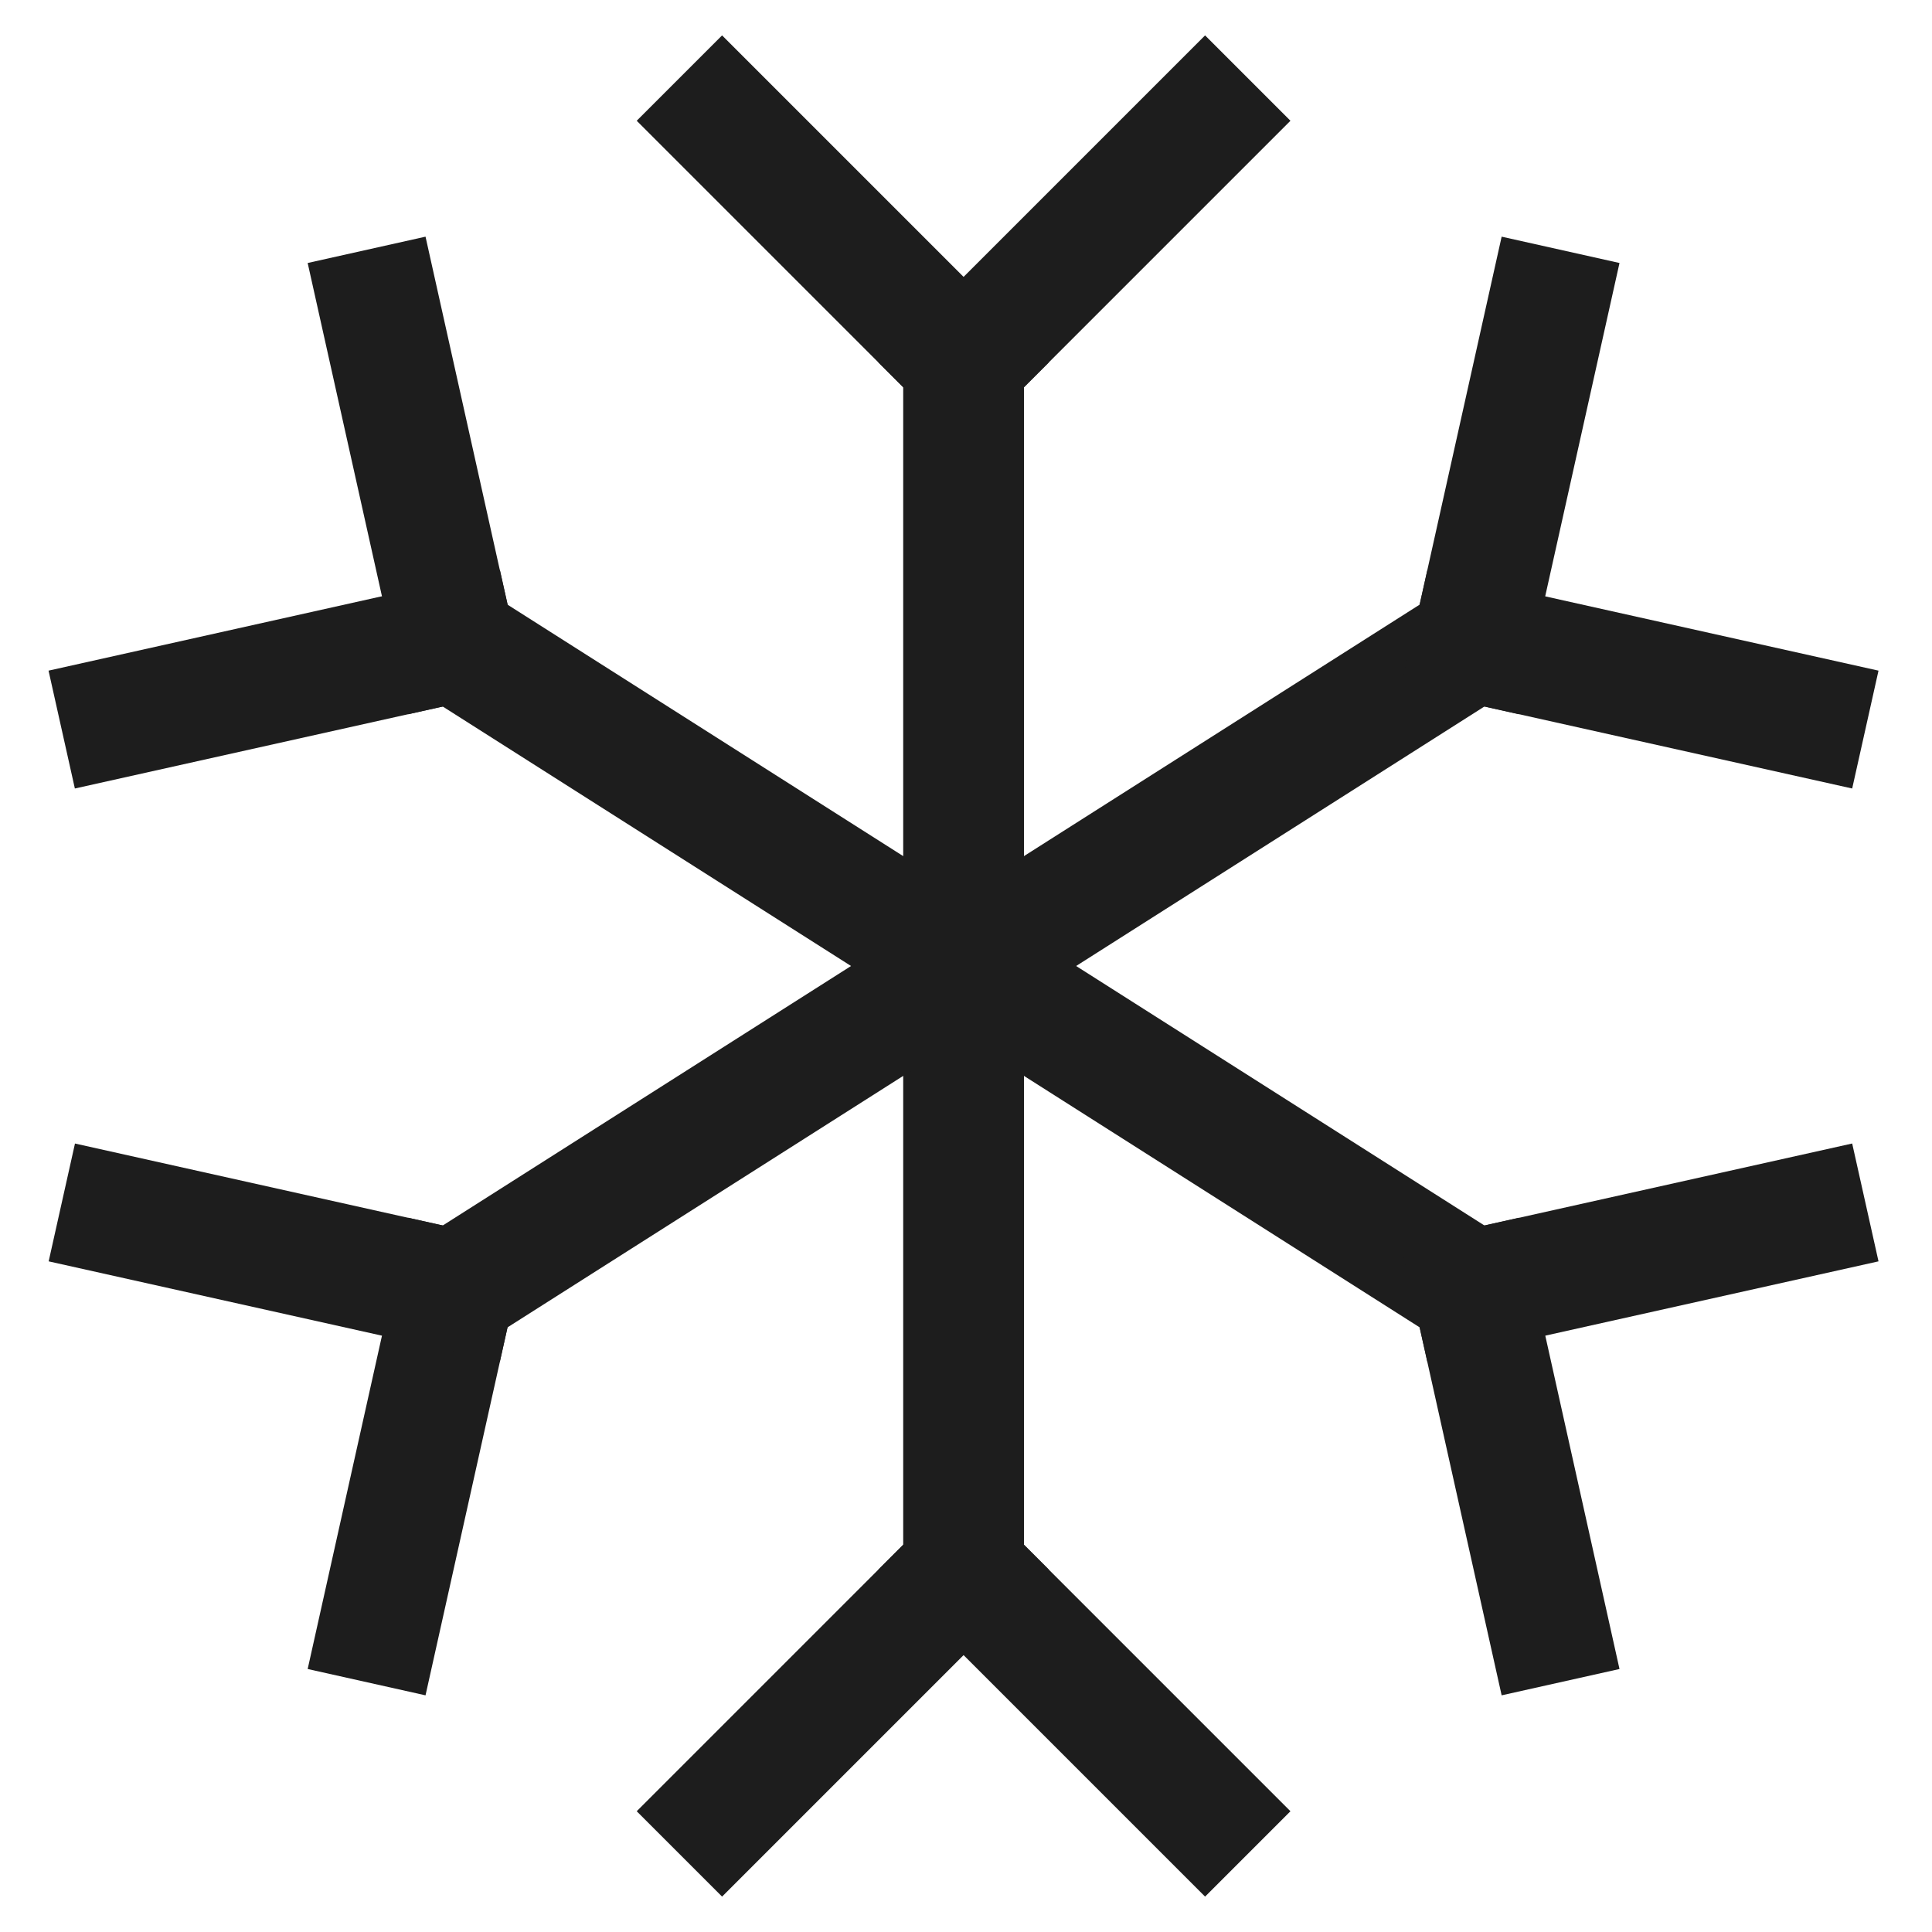
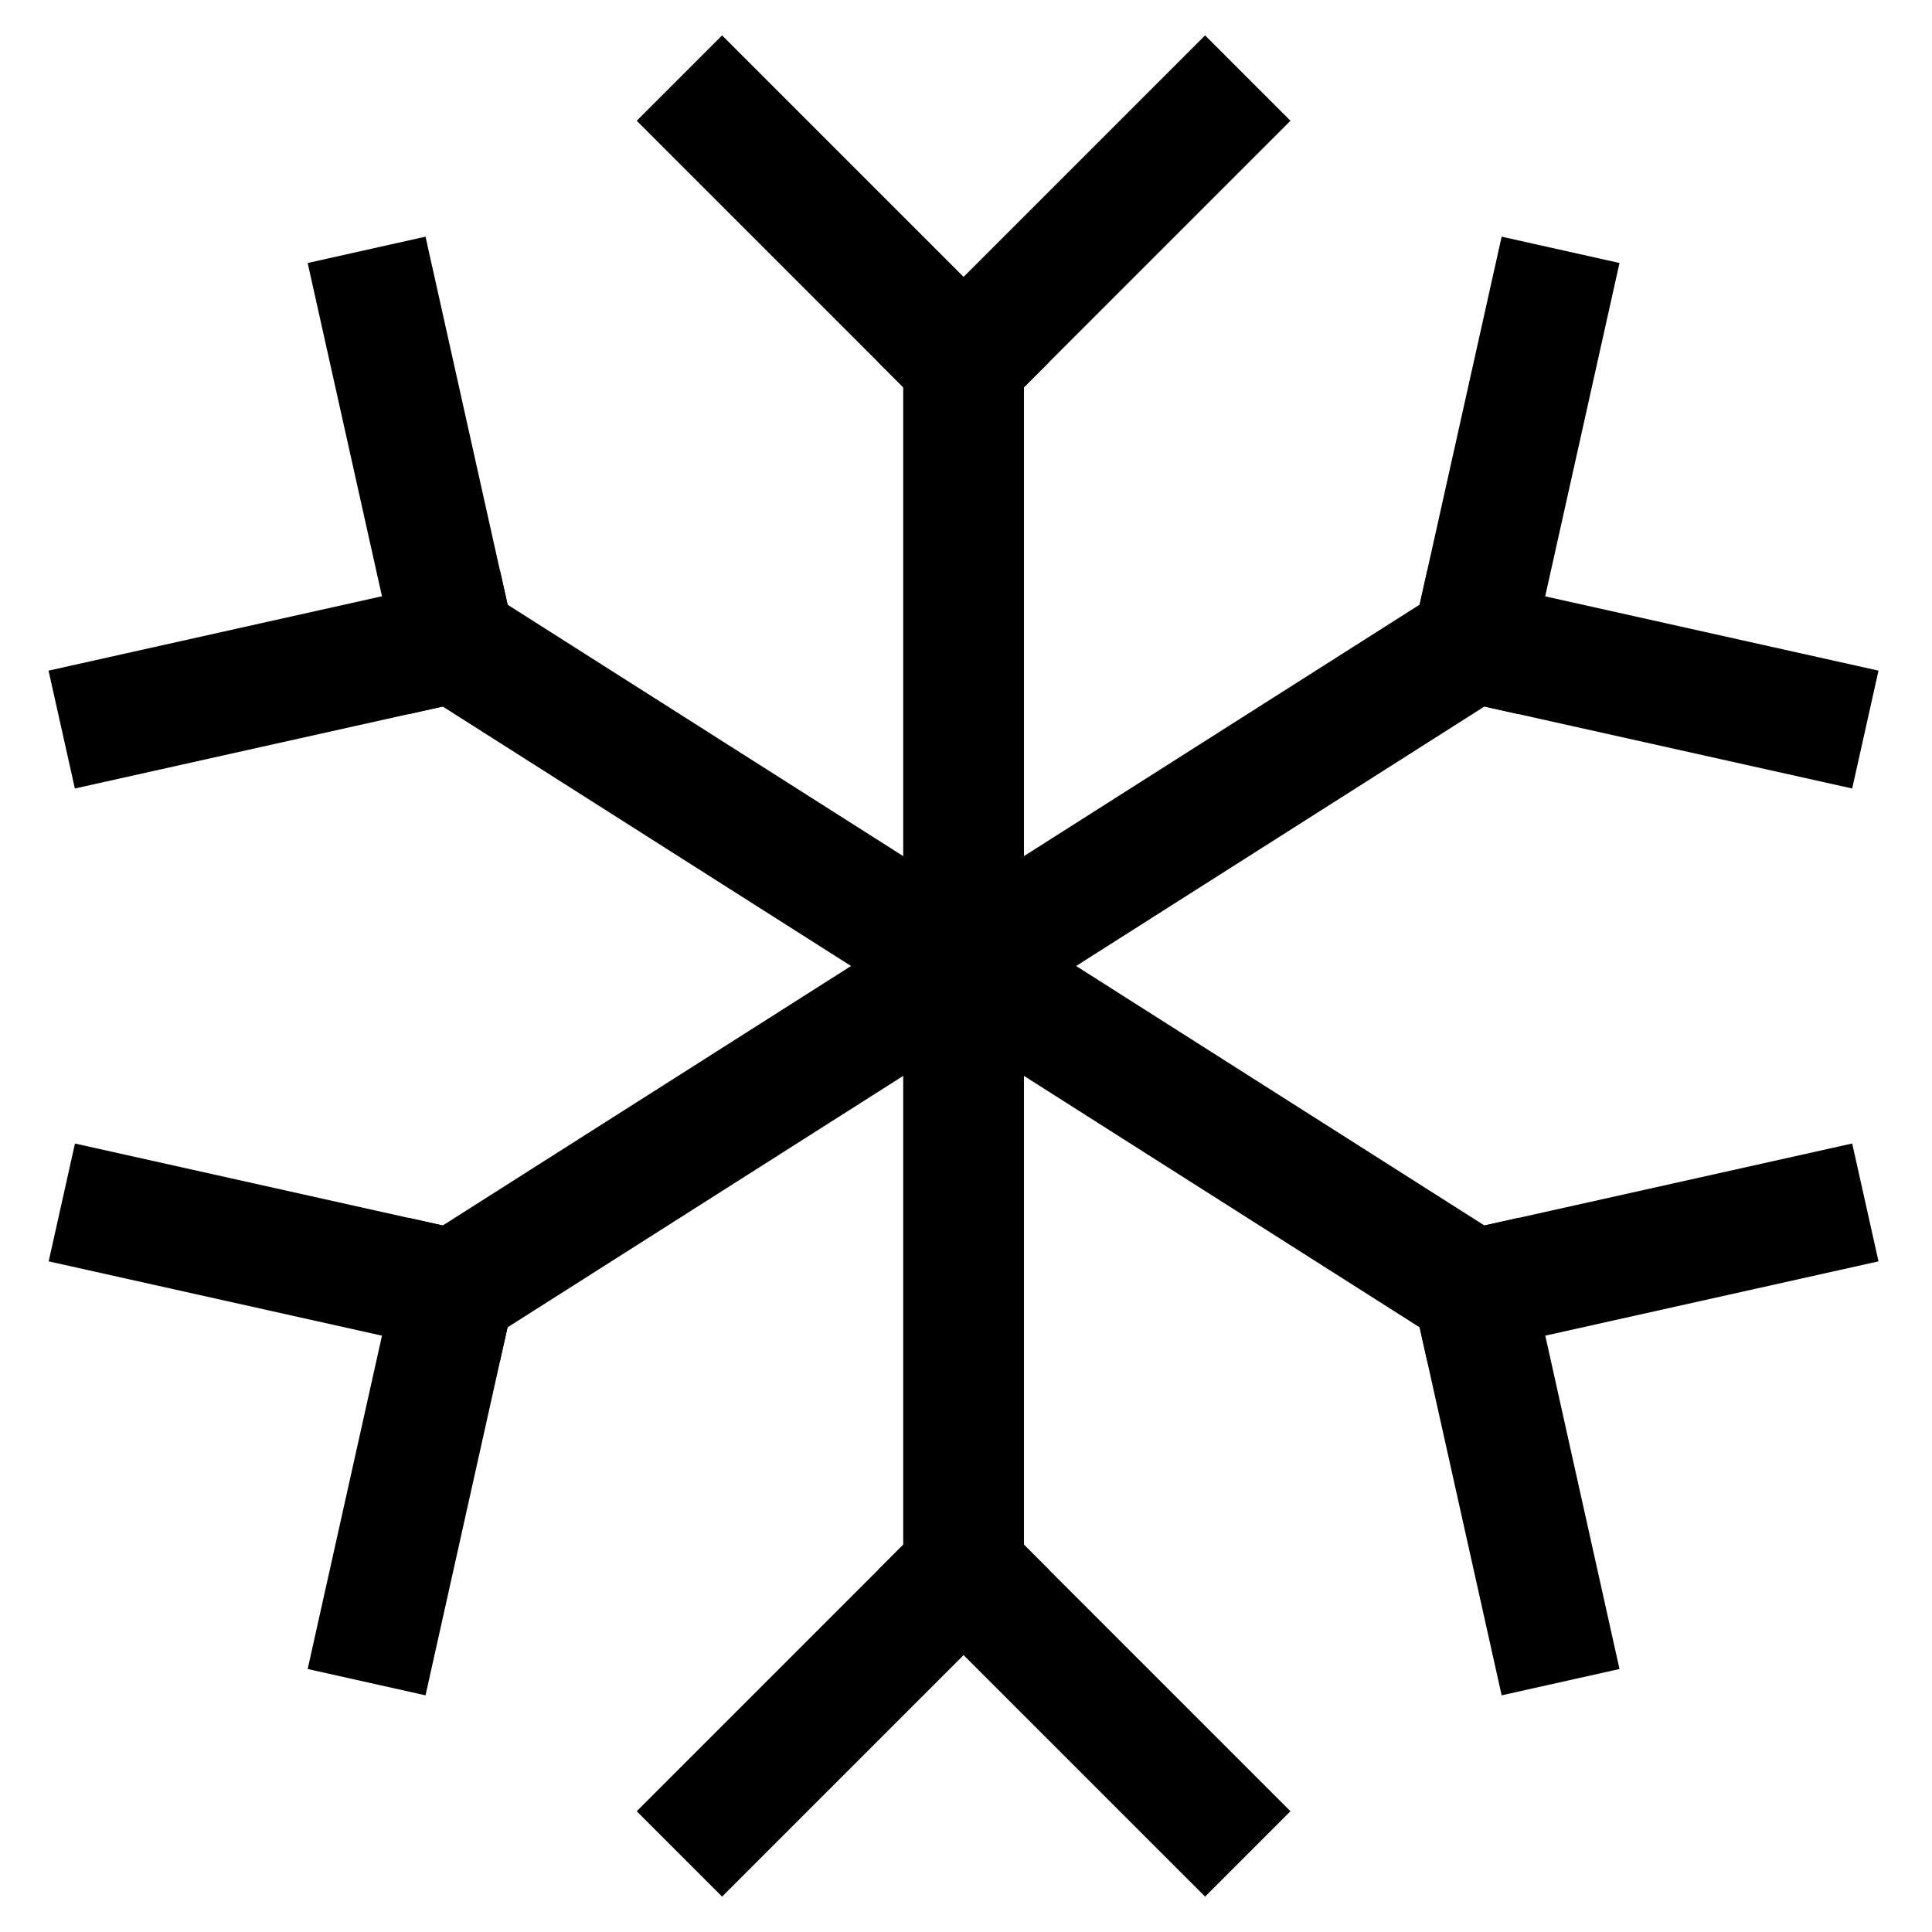
- <svg xmlns="http://www.w3.org/2000/svg" width="16" height="16" fill="none" viewBox="0 0 16 16">
-   <path fill="#1D1D1D" fill-rule="evenodd" d="M7.98 2.5a.5.5 0 0 1 .5.5v10a.5.5 0 0 1-1 0V3a.5.5 0 0 1 .5-.5Z" clip-rule="evenodd" />
-   <path fill="#1D1D1D" fill-rule="evenodd" d="M7.98 12.293 10.687 15l-.707.707L7.273 13l.707-.707Z" clip-rule="evenodd" />
-   <path fill="#1D1D1D" fill-rule="evenodd" d="M8.687 13 5.98 15.707 5.273 15l2.707-2.707.707.707ZM5.98.293 8.687 3l-.707.707L5.273 1 5.98.293Z" clip-rule="evenodd" />
-   <path fill="#1D1D1D" fill-rule="evenodd" d="M10.687 1 7.98 3.707 7.273 3 9.98.293l.707.707ZM12.622 5.05a.5.5 0 0 1-.154.69l-8.44 5.364a.5.5 0 0 1-.536-.844l8.44-5.364a.5.5 0 0 1 .69.154Z" clip-rule="evenodd" />
-   <path fill="#1D1D1D" fill-rule="evenodd" d="m4.357 10.303-.833 3.737-.976-.218.833-3.737.976.218Z" clip-rule="evenodd" />
-   <path fill="#1D1D1D" fill-rule="evenodd" d="m.62 9.47 3.737.833-.218.976-3.736-.833.218-.976ZM13.412 2.178l-.833 3.737-.976-.218.833-3.737.976.218Z" clip-rule="evenodd" />
-   <path fill="#1D1D1D" fill-rule="evenodd" d="m11.82 4.721 3.737.833-.218.976-3.736-.833.218-.976ZM3.606 4.628l9.284 5.9-.536.844-9.284-5.9.536-.844Z" clip-rule="evenodd" />
-   <path fill="#1D1D1D" fill-rule="evenodd" d="m3.524 1.96.833 3.737-.976.218-.833-3.737.976-.218Z" clip-rule="evenodd" />
-   <path fill="#1D1D1D" fill-rule="evenodd" d="M4.357 5.697.62 6.53l-.218-.976L4.14 4.72l.218.976ZM12.58 10.085l.832 3.737-.976.218-.833-3.737.976-.218Z" clip-rule="evenodd" />
-   <path fill="#1D1D1D" fill-rule="evenodd" d="m15.557 10.446-3.736.833-.218-.976 3.736-.833.218.976Z" clip-rule="evenodd" />
+ <svg xmlns="http://www.w3.org/2000/svg" width="16" height="16" fill="currentColor">
+   <path fill-rule="evenodd" d="M7.98 2.5a.5.5 0 0 1 .5.5v10a.5.5 0 0 1-1 0V3a.5.5 0 0 1 .5-.5Z" clip-rule="evenodd" />
+   <path fill-rule="evenodd" d="M7.98 12.293 10.687 15l-.707.707L7.273 13l.707-.707Z" clip-rule="evenodd" />
+   <path fill-rule="evenodd" d="M8.687 13 5.98 15.707 5.273 15l2.707-2.707.707.707ZM5.98.293 8.687 3l-.707.707L5.273 1 5.98.293Z" clip-rule="evenodd" />
+   <path fill-rule="evenodd" d="M10.687 1 7.98 3.707 7.273 3 9.98.293l.707.707ZM12.622 5.05a.5.5 0 0 1-.154.69l-8.44 5.364a.5.5 0 0 1-.536-.844l8.44-5.364a.5.5 0 0 1 .69.154Z" clip-rule="evenodd" />
+   <path fill-rule="evenodd" d="m4.357 10.303-.833 3.737-.976-.218.833-3.737.976.218Z" clip-rule="evenodd" />
+   <path fill-rule="evenodd" d="m.62 9.47 3.737.833-.218.976-3.736-.833.218-.976ZM13.412 2.178l-.833 3.737-.976-.218.833-3.737.976.218Z" clip-rule="evenodd" />
+   <path fill-rule="evenodd" d="m11.82 4.721 3.737.833-.218.976-3.736-.833.218-.976ZM3.606 4.628l9.284 5.9-.536.844-9.284-5.9.536-.844Z" clip-rule="evenodd" />
+   <path fill-rule="evenodd" d="m3.524 1.96.833 3.737-.976.218-.833-3.737.976-.218Z" clip-rule="evenodd" />
+   <path fill-rule="evenodd" d="M4.357 5.697.62 6.53l-.218-.976L4.14 4.72l.218.976ZM12.58 10.085l.832 3.737-.976.218-.833-3.737.976-.218Z" clip-rule="evenodd" />
+   <path fill-rule="evenodd" d="m15.557 10.446-3.736.833-.218-.976 3.736-.833.218.976Z" clip-rule="evenodd" />
</svg>
